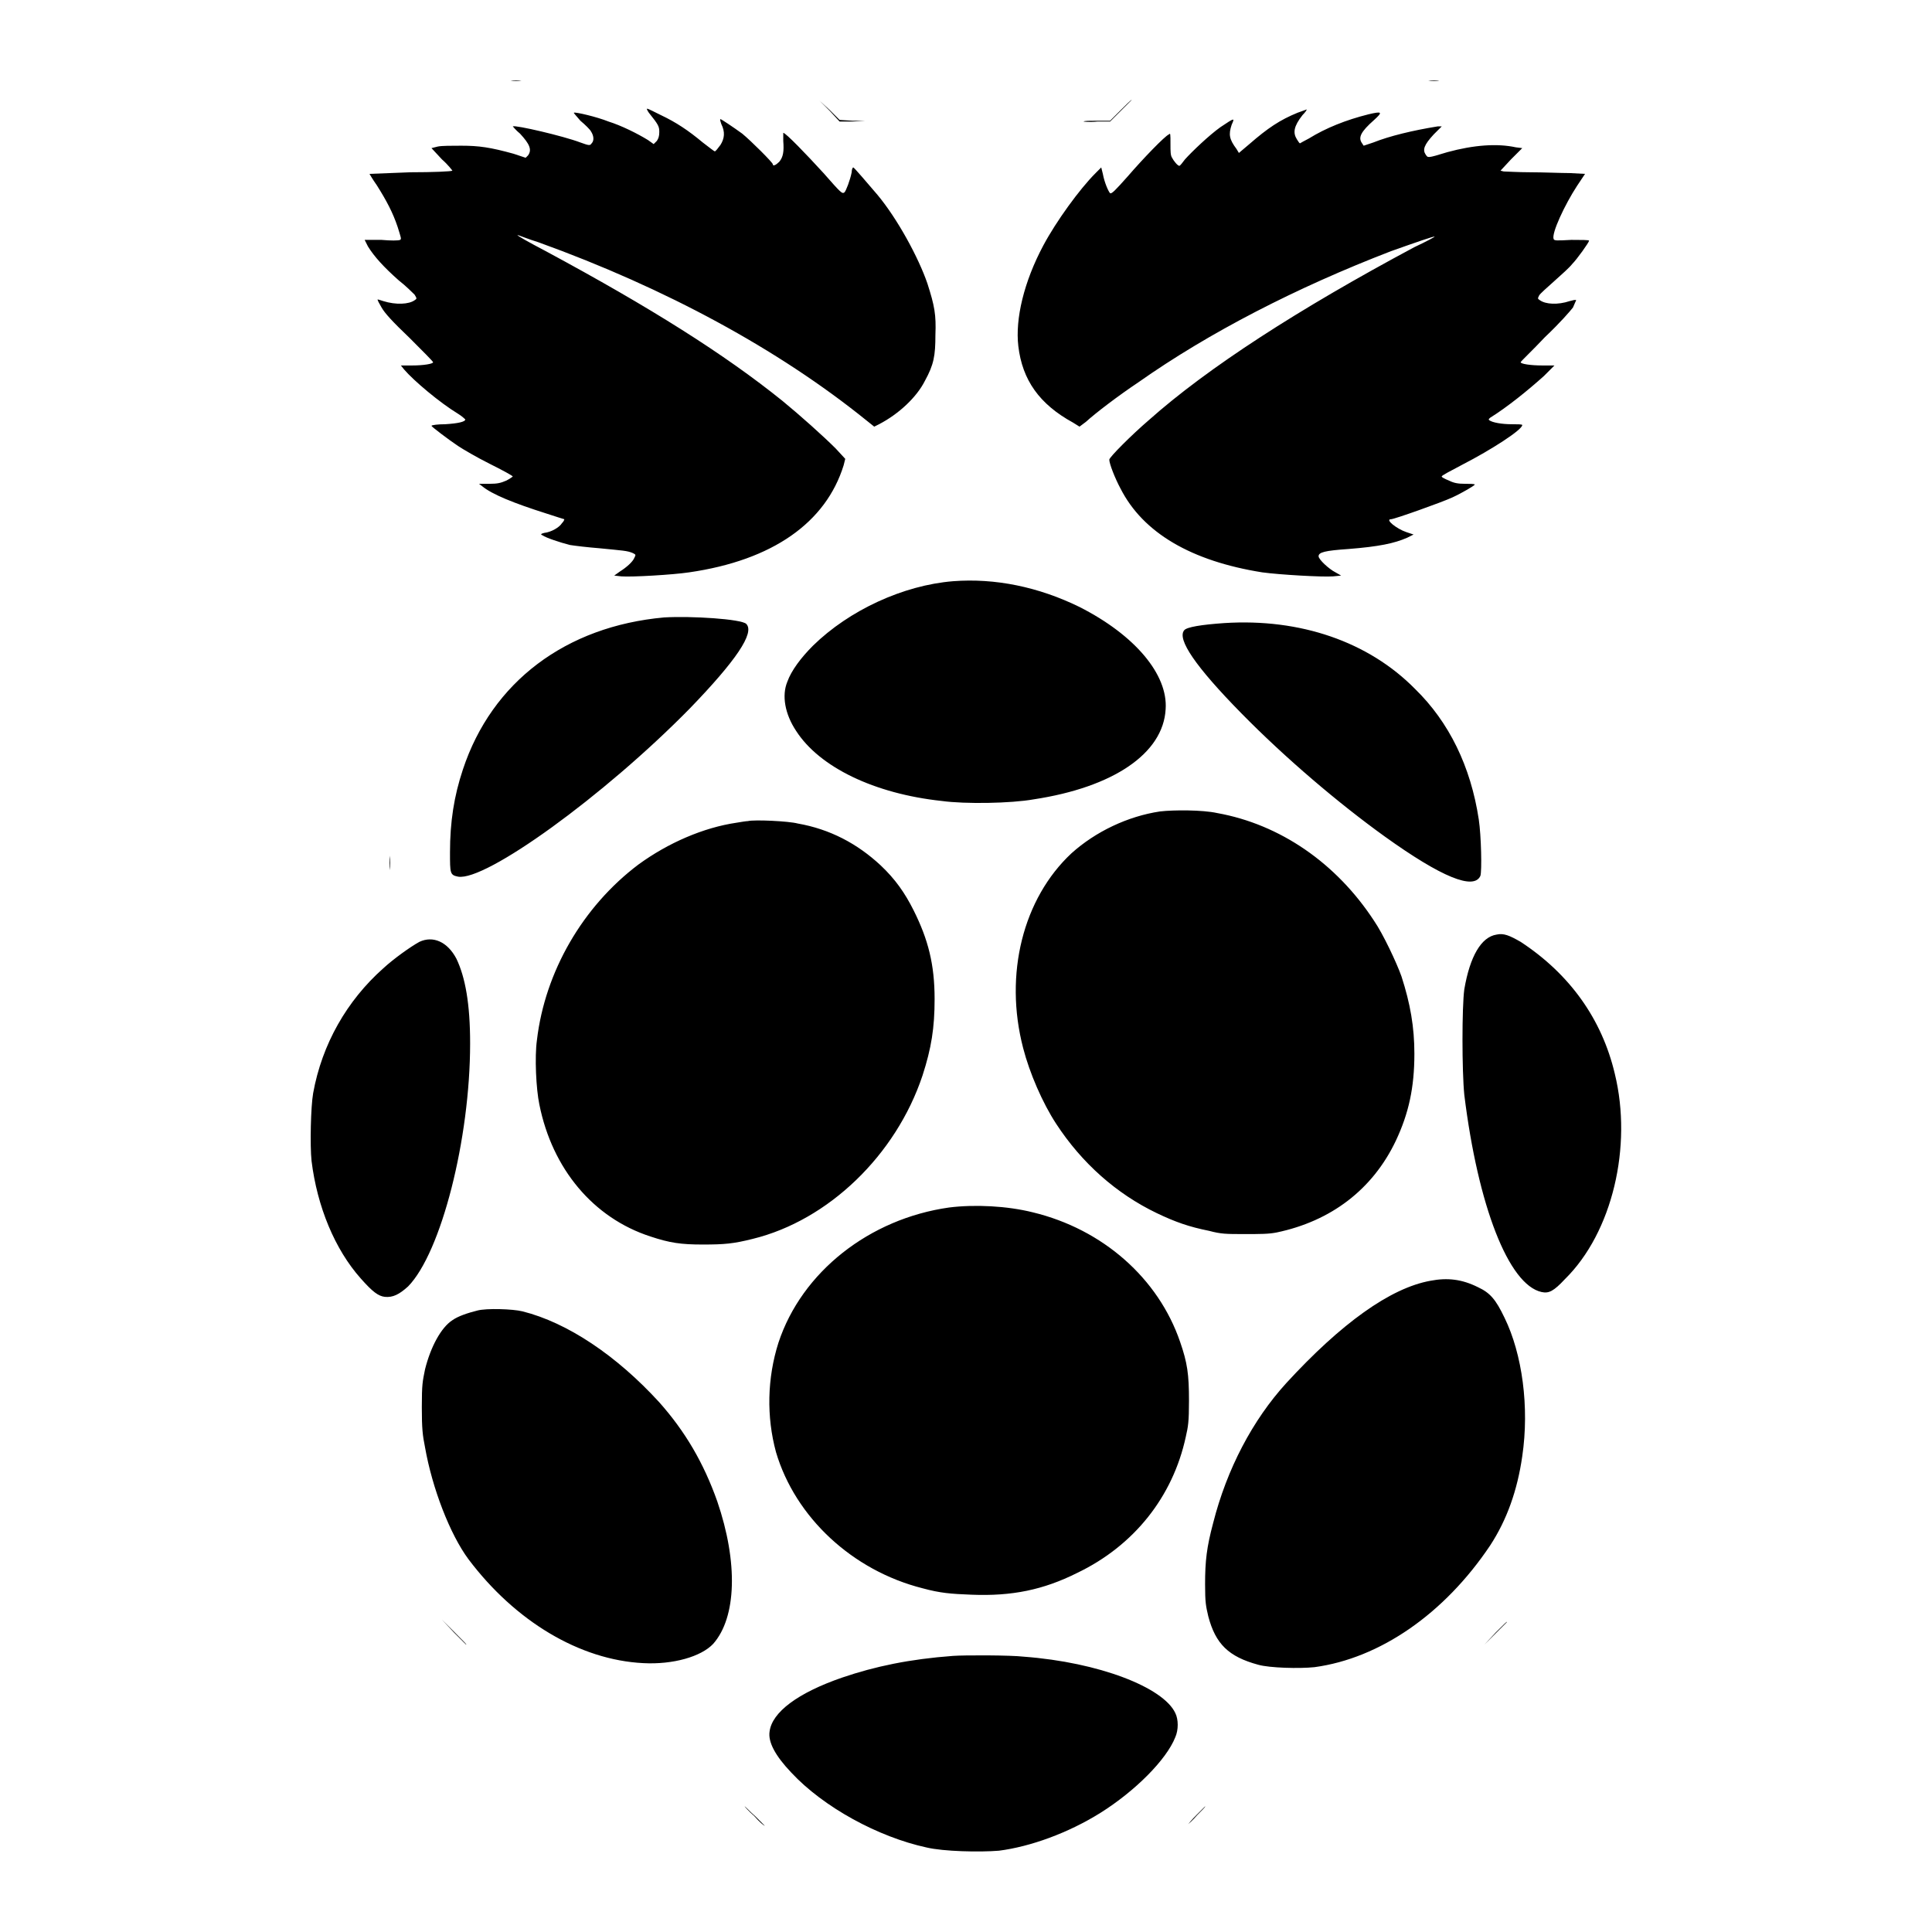
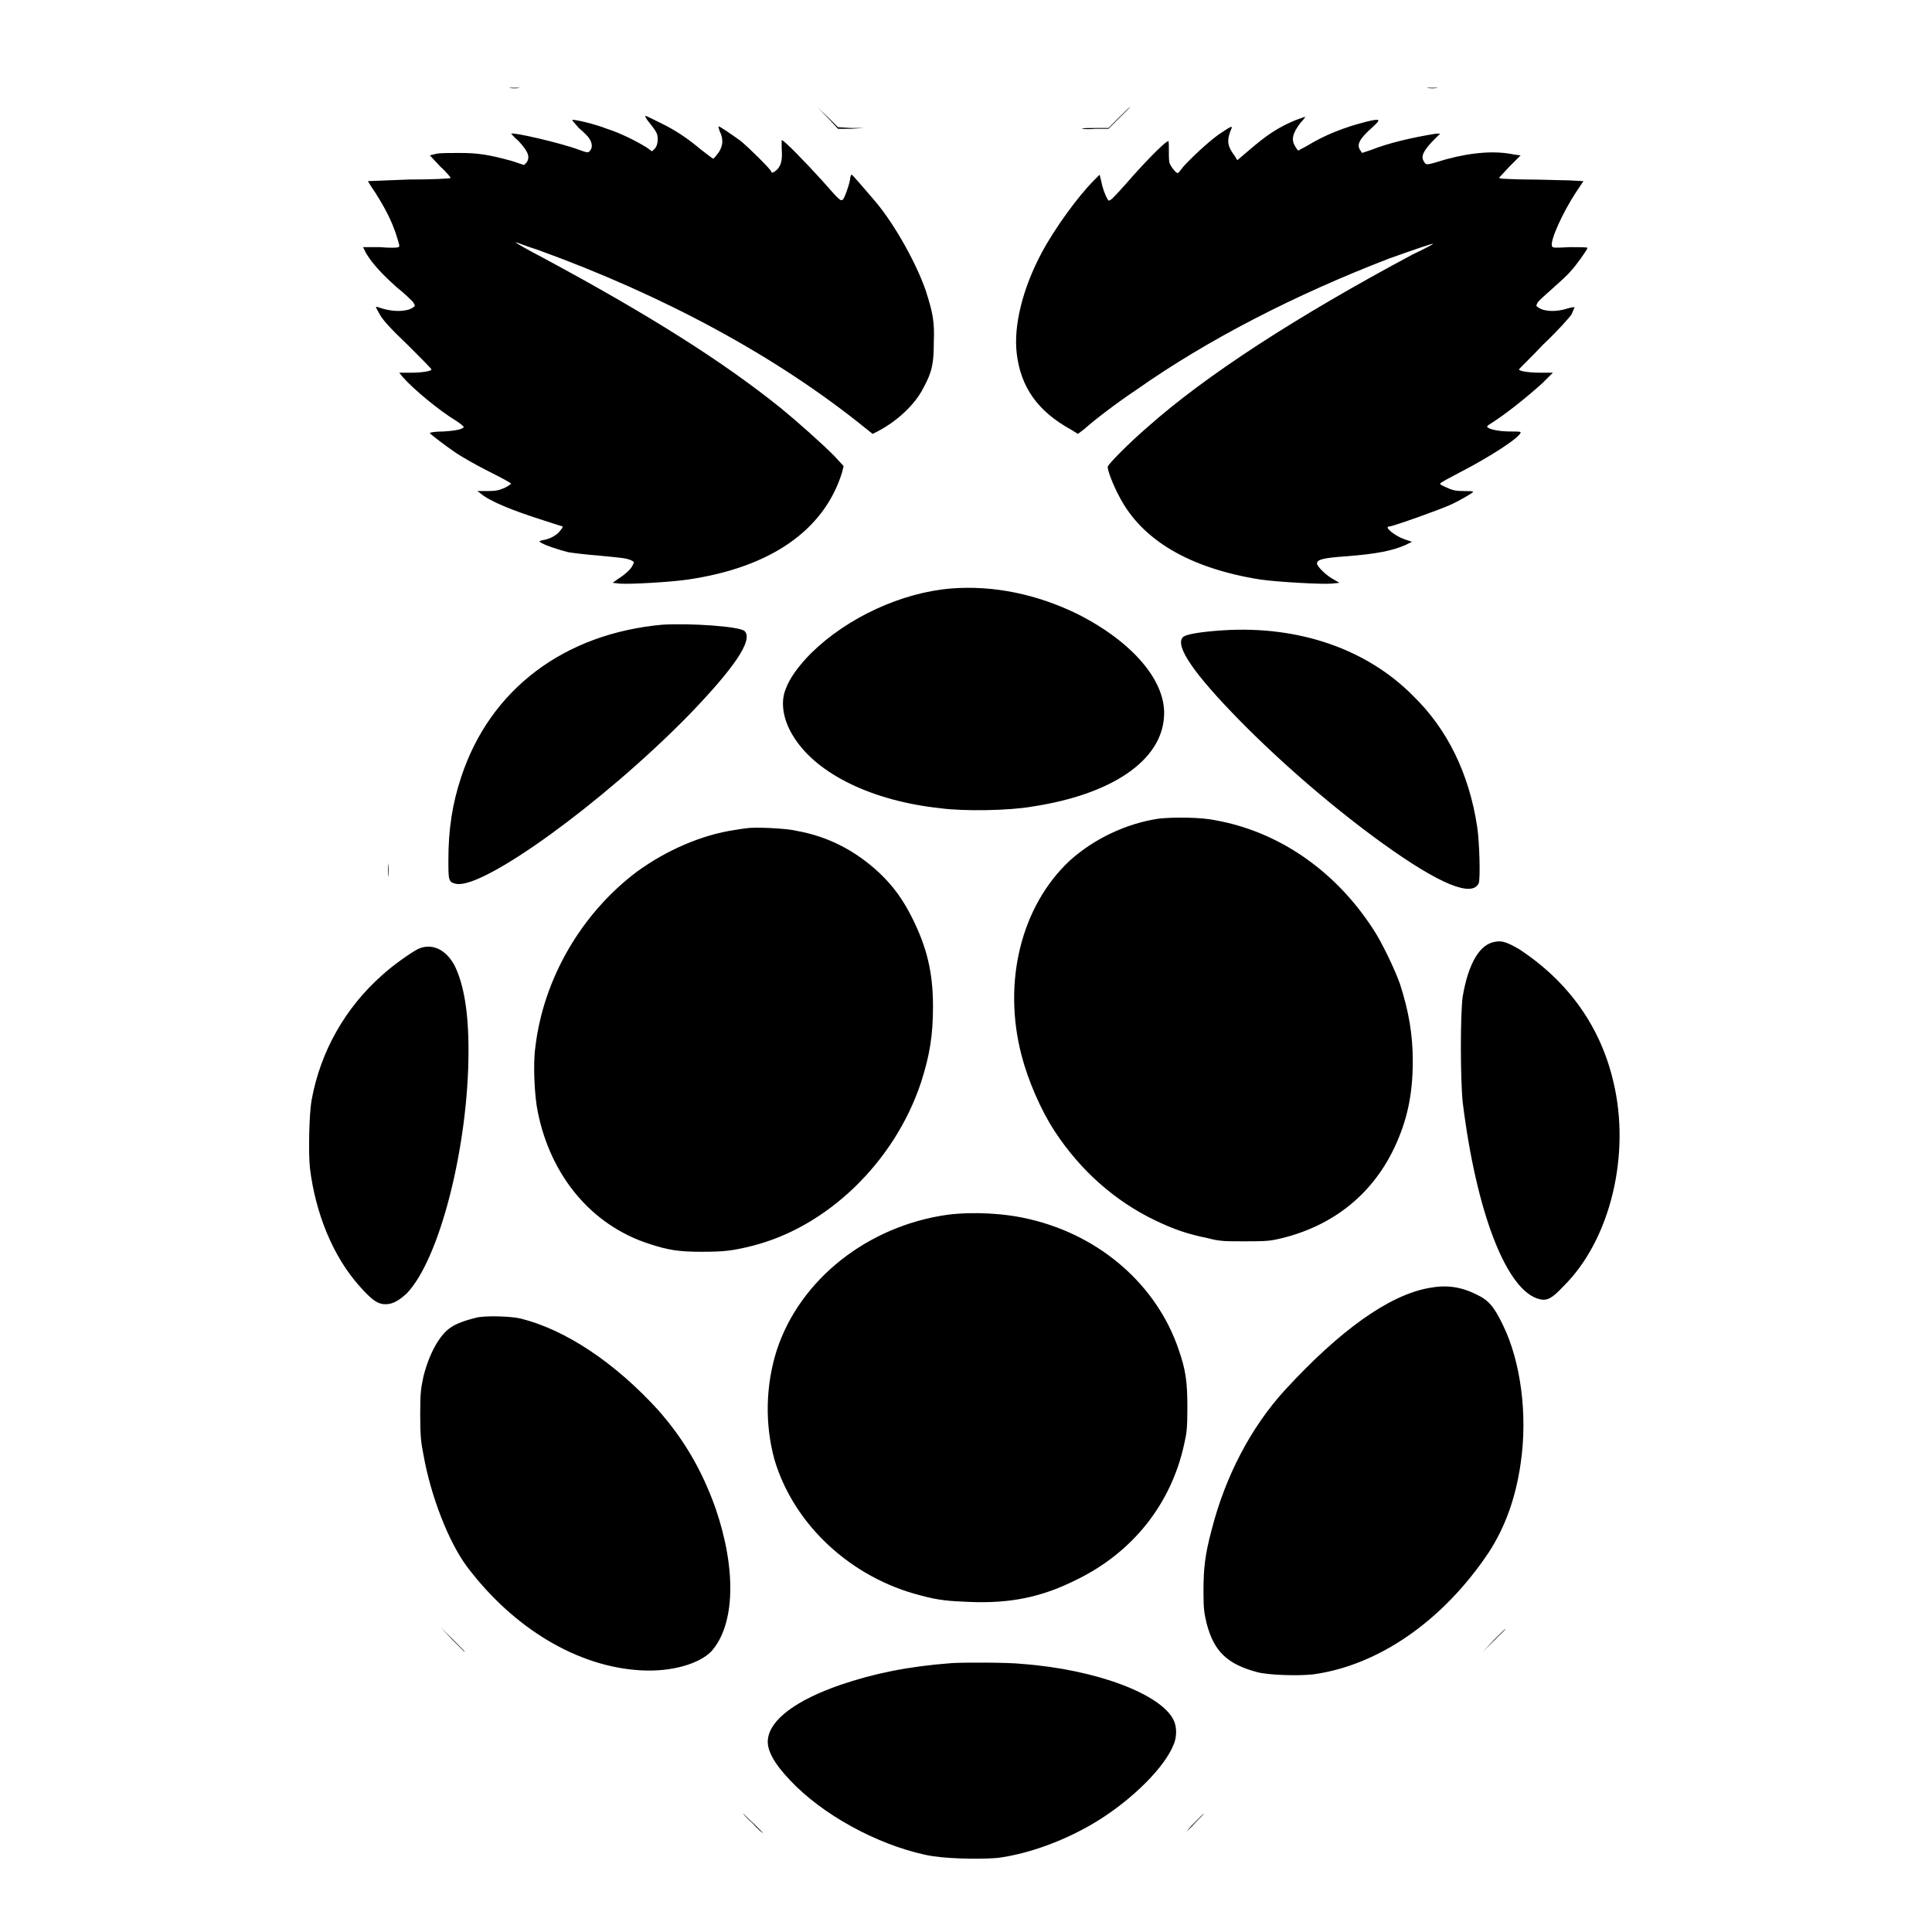
<svg xmlns="http://www.w3.org/2000/svg" width="24" height="24" viewBox="0 0 24 24">
-   <path fill="#000" d="M6.34 1C6.38 1.01 6.44 1.01 6.48 1 6.52 1 6.49 1 6.41 1 6.34 1 6.3 1 6.34 1ZM17.74 1C17.78 1.01 17.85 1.01 17.88 1 17.92 1 17.89 1 17.81 1 17.73 1 17.7 1 17.74 1ZM13.92 1.37L13.79 1.5 13.63 1.5C13.54 1.5 13.47 1.5 13.46 1.51 13.46 1.51 13.53 1.52 13.63 1.51L13.79 1.51 13.93 1.37C14 1.3 14.06 1.24 14.06 1.24 14.05 1.24 13.99 1.3 13.92 1.37ZM10.31 1.38L10.43 1.51 10.59 1.51 10.75 1.5 10.59 1.5 10.43 1.49 10.31 1.37 10.18 1.25 10.31 1.38ZM8.06 1.4C8.18 1.55 8.19 1.57 8.19 1.64 8.19 1.69 8.18 1.72 8.16 1.75L8.12 1.79 8.05 1.74C7.92 1.66 7.72 1.56 7.56 1.51 7.41 1.45 7.15 1.39 7.13 1.4 7.12 1.4 7.16 1.44 7.21 1.5 7.27 1.55 7.33 1.61 7.34 1.63 7.38 1.69 7.38 1.75 7.35 1.78 7.33 1.81 7.32 1.81 7.21 1.77 7 1.69 6.4 1.55 6.37 1.57 6.37 1.57 6.41 1.62 6.46 1.66 6.58 1.79 6.61 1.86 6.56 1.93L6.53 1.96 6.38 1.91C6.09 1.83 5.95 1.81 5.73 1.81 5.61 1.81 5.49 1.81 5.44 1.82L5.36 1.84 5.49 1.98C5.57 2.05 5.62 2.12 5.62 2.12 5.61 2.13 5.38 2.14 5.1 2.14 4.83 2.15 4.6 2.16 4.59 2.16 4.59 2.16 4.63 2.23 4.68 2.3 4.8 2.49 4.88 2.64 4.94 2.82 4.98 2.95 4.99 2.97 4.97 2.98 4.95 2.99 4.85 2.99 4.74 2.98L4.53 2.98 4.57 3.06C4.65 3.19 4.77 3.32 4.95 3.48 5.04 3.55 5.13 3.64 5.15 3.66 5.18 3.71 5.18 3.71 5.15 3.73 5.08 3.78 4.92 3.79 4.76 3.74 4.73 3.73 4.7 3.72 4.69 3.72 4.69 3.73 4.71 3.77 4.74 3.82 4.78 3.89 4.87 3.99 5.09 4.2 5.25 4.36 5.38 4.49 5.38 4.5 5.38 4.52 5.26 4.54 5.12 4.54L4.98 4.54 5.02 4.59C5.14 4.73 5.46 5 5.69 5.14 5.74 5.17 5.78 5.21 5.78 5.21 5.78 5.24 5.69 5.26 5.53 5.27 5.44 5.27 5.36 5.28 5.36 5.29 5.36 5.3 5.57 5.46 5.69 5.54 5.75 5.58 5.92 5.68 6.08 5.76 6.24 5.84 6.37 5.91 6.37 5.92 6.37 5.92 6.33 5.95 6.29 5.97 6.22 6 6.18 6.01 6.08 6.01L5.95 6.01 5.99 6.04C6.11 6.14 6.38 6.25 6.79 6.38 6.91 6.42 7.01 6.45 7.01 6.45 7.01 6.46 7 6.48 6.98 6.5 6.95 6.55 6.85 6.61 6.76 6.62 6.72 6.63 6.71 6.64 6.74 6.65 6.78 6.68 6.96 6.74 7.08 6.77 7.14 6.78 7.31 6.8 7.44 6.81 7.74 6.84 7.79 6.84 7.86 6.87 7.9 6.89 7.9 6.89 7.88 6.93 7.86 6.98 7.78 7.05 7.7 7.1L7.63 7.15 7.72 7.16C7.85 7.17 8.36 7.14 8.56 7.11 9.6 6.96 10.26 6.49 10.48 5.78L10.5 5.7 10.38 5.57C10.23 5.42 9.94 5.16 9.72 4.98 9 4.4 8.08 3.82 6.78 3.12 6.57 3.01 6.41 2.92 6.43 2.92 6.44 2.92 6.56 2.97 6.69 3.01 8.27 3.58 9.67 4.34 10.76 5.22L10.86 5.3 10.92 5.27C11.17 5.14 11.39 4.93 11.49 4.73 11.6 4.53 11.62 4.42 11.62 4.16 11.63 3.91 11.61 3.8 11.52 3.52 11.41 3.2 11.15 2.72 10.9 2.42 10.78 2.28 10.61 2.08 10.6 2.08 10.59 2.08 10.58 2.11 10.58 2.14 10.56 2.24 10.51 2.37 10.49 2.39 10.46 2.41 10.45 2.4 10.23 2.15 10.02 1.92 9.76 1.65 9.73 1.65 9.73 1.65 9.73 1.7 9.73 1.75 9.74 1.88 9.73 1.95 9.68 2.01 9.64 2.05 9.6 2.07 9.6 2.04 9.6 2.02 9.33 1.75 9.22 1.66 9.11 1.58 8.96 1.48 8.95 1.48 8.94 1.48 8.95 1.51 8.96 1.54 9.01 1.64 9 1.72 8.95 1.8 8.92 1.84 8.89 1.88 8.88 1.88 8.87 1.88 8.81 1.83 8.73 1.77 8.55 1.62 8.4 1.52 8.21 1.43 8.13 1.39 8.05 1.35 8.04 1.35 8.03 1.35 8.04 1.37 8.06 1.4ZM16.12 1.4C15.9 1.49 15.75 1.59 15.52 1.79L15.39 1.9 15.36 1.85C15.27 1.73 15.26 1.67 15.3 1.55 15.34 1.46 15.34 1.46 15.16 1.58 15.02 1.68 14.81 1.88 14.72 1.98 14.69 2.02 14.66 2.06 14.65 2.06 14.63 2.06 14.58 2 14.56 1.96 14.54 1.93 14.54 1.88 14.54 1.79 14.54 1.66 14.54 1.65 14.52 1.67 14.47 1.69 14.2 1.97 14.01 2.19 13.85 2.37 13.81 2.41 13.79 2.4 13.77 2.38 13.72 2.27 13.7 2.16L13.68 2.08 13.61 2.15C13.41 2.35 13.12 2.75 12.96 3.05 12.72 3.5 12.61 3.96 12.65 4.3 12.7 4.72 12.91 5.02 13.33 5.25L13.41 5.3 13.49 5.24C13.61 5.13 13.9 4.91 14.14 4.75 15.02 4.13 16.11 3.57 17.28 3.12 17.59 3.01 17.82 2.93 17.82 2.94 17.83 2.94 17.72 3 17.57 3.07 16.13 3.84 15 4.57 14.27 5.22 14.06 5.4 13.78 5.68 13.78 5.71 13.78 5.76 13.85 5.94 13.92 6.07 14.2 6.62 14.8 6.97 15.68 7.11 15.9 7.14 16.43 7.17 16.56 7.16L16.66 7.15 16.59 7.11C16.51 7.07 16.38 6.95 16.38 6.91 16.38 6.86 16.46 6.84 16.75 6.82 17.13 6.79 17.32 6.75 17.48 6.68L17.56 6.64 17.47 6.61C17.35 6.57 17.2 6.45 17.28 6.45 17.32 6.45 17.91 6.24 18.04 6.18 18.17 6.12 18.32 6.03 18.32 6.02 18.32 6.01 18.26 6.01 18.2 6.01 18.11 6.01 18.06 6 18 5.97 17.95 5.95 17.91 5.93 17.91 5.92 17.9 5.91 18.02 5.85 18.17 5.77 18.52 5.59 18.91 5.34 18.91 5.28 18.91 5.27 18.85 5.27 18.78 5.27 18.66 5.27 18.54 5.25 18.5 5.22 18.49 5.21 18.49 5.21 18.51 5.19 18.72 5.06 18.98 4.85 19.18 4.67L19.31 4.54 19.16 4.54C19.01 4.54 18.89 4.52 18.89 4.5 18.89 4.49 19.03 4.36 19.19 4.19 19.39 4 19.5 3.87 19.54 3.82 19.56 3.77 19.58 3.73 19.58 3.73 19.57 3.72 19.54 3.73 19.5 3.74 19.35 3.79 19.2 3.78 19.13 3.73 19.1 3.71 19.1 3.71 19.12 3.67 19.13 3.65 19.22 3.57 19.31 3.49 19.4 3.41 19.5 3.32 19.53 3.28 19.59 3.22 19.74 3.01 19.74 2.99 19.74 2.98 19.64 2.98 19.52 2.98 19.33 2.99 19.31 2.99 19.3 2.97 19.27 2.9 19.44 2.54 19.59 2.31L19.69 2.16 19.5 2.15C19.39 2.15 19.17 2.14 19.01 2.14 18.86 2.14 18.71 2.13 18.68 2.13L18.64 2.12 18.77 1.98 18.91 1.84 18.83 1.83C18.6 1.78 18.31 1.8 17.98 1.89 17.72 1.97 17.74 1.96 17.71 1.92 17.67 1.86 17.69 1.8 17.81 1.67L17.91 1.57 17.86 1.57C17.55 1.62 17.26 1.69 17.06 1.77L16.94 1.81 16.92 1.78C16.87 1.71 16.9 1.64 17.07 1.49 17.18 1.39 17.17 1.38 17 1.42 16.72 1.49 16.47 1.59 16.26 1.72 16.2 1.75 16.15 1.78 16.15 1.78 16.14 1.78 16.13 1.76 16.11 1.73 16.06 1.65 16.07 1.57 16.18 1.43 16.21 1.4 16.24 1.36 16.23 1.36 16.23 1.36 16.18 1.38 16.12 1.4ZM11.84 7.22C11.22 7.27 10.55 7.58 10.1 8.02 9.95 8.17 9.83 8.33 9.78 8.47 9.71 8.64 9.75 8.87 9.89 9.08 10.18 9.53 10.86 9.86 11.7 9.95 11.99 9.99 12.56 9.98 12.84 9.93 13.83 9.78 14.45 9.36 14.48 8.81 14.51 8.38 14.1 7.89 13.41 7.54 12.9 7.29 12.36 7.18 11.84 7.22ZM8.25 7.67C7.03 7.78 6.11 8.47 5.75 9.56 5.64 9.89 5.59 10.21 5.59 10.59 5.59 10.85 5.59 10.87 5.69 10.89 6.03 10.95 7.5 9.89 8.57 8.8 9.14 8.21 9.38 7.86 9.27 7.75 9.21 7.69 8.59 7.65 8.25 7.67ZM15.21 7.74C14.92 7.76 14.74 7.79 14.71 7.83 14.62 7.94 14.85 8.28 15.42 8.86 15.97 9.42 16.63 9.98 17.2 10.39 17.91 10.9 18.31 11.06 18.39 10.88 18.41 10.82 18.4 10.38 18.37 10.18 18.27 9.52 18 8.97 17.58 8.56 17 7.97 16.15 7.68 15.21 7.74ZM14.41 10.08C14.01 10.14 13.61 10.33 13.31 10.6 12.71 11.16 12.47 12.1 12.71 13.02 12.79 13.33 12.95 13.7 13.12 13.96 13.44 14.45 13.87 14.83 14.37 15.07 14.6 15.18 14.77 15.24 15.02 15.29 15.17 15.33 15.23 15.33 15.46 15.33 15.66 15.33 15.76 15.33 15.86 15.31 16.53 15.17 17.05 14.78 17.34 14.17 17.5 13.83 17.57 13.51 17.57 13.09 17.57 12.76 17.52 12.47 17.41 12.13 17.35 11.96 17.18 11.6 17.07 11.44 16.6 10.72 15.9 10.24 15.12 10.1 14.94 10.06 14.58 10.06 14.41 10.08ZM9.29 10.2C9.27 10.2 9.21 10.21 9.15 10.22 8.74 10.28 8.3 10.47 7.93 10.74 7.24 11.26 6.77 12.07 6.67 12.92 6.64 13.13 6.66 13.53 6.7 13.72 6.86 14.52 7.37 15.13 8.08 15.36 8.32 15.44 8.46 15.46 8.73 15.46 9 15.46 9.11 15.45 9.35 15.39 10.29 15.16 11.13 14.35 11.46 13.36 11.57 13.02 11.61 12.77 11.61 12.41 11.61 11.98 11.53 11.67 11.35 11.31 11.24 11.09 11.12 10.92 10.94 10.75 10.65 10.48 10.31 10.3 9.91 10.23 9.8 10.2 9.37 10.18 9.29 10.2ZM4.84 10.72C4.84 10.82 4.84 10.86 4.84 10.81 4.85 10.76 4.85 10.68 4.84 10.63 4.84 10.58 4.84 10.62 4.84 10.72ZM19.39 10.75C19.39 10.83 19.39 10.87 19.39 10.82 19.39 10.78 19.39 10.71 19.39 10.67 19.39 10.63 19.39 10.67 19.39 10.75ZM18.59 11.61C18.4 11.64 18.26 11.88 18.19 12.29 18.16 12.51 18.16 13.3 18.19 13.6 18.36 14.98 18.74 15.96 19.15 16.05 19.24 16.07 19.3 16.04 19.44 15.89 20.03 15.31 20.28 14.24 20.06 13.34 19.9 12.66 19.5 12.1 18.89 11.7 18.75 11.62 18.68 11.59 18.59 11.61ZM5.21 11.7C5.1 11.76 4.89 11.91 4.76 12.03 4.31 12.43 4 12.97 3.89 13.58 3.86 13.75 3.85 14.23 3.87 14.42 3.94 14.99 4.16 15.52 4.48 15.88 4.63 16.05 4.7 16.1 4.78 16.11 4.88 16.12 4.96 16.08 5.07 15.98 5.48 15.56 5.84 14.15 5.84 12.96 5.84 12.47 5.78 12.14 5.67 11.91 5.56 11.7 5.38 11.62 5.21 11.7ZM11.79 15C10.8 15.14 9.96 15.8 9.67 16.68 9.53 17.12 9.52 17.6 9.64 18.04 9.88 18.85 10.59 19.51 11.46 19.73 11.68 19.79 11.81 19.8 12.07 19.81 12.57 19.83 12.96 19.75 13.38 19.54 14.09 19.2 14.57 18.59 14.73 17.85 14.76 17.72 14.77 17.66 14.77 17.4 14.77 17.07 14.75 16.93 14.66 16.67 14.39 15.88 13.7 15.27 12.83 15.06 12.51 14.98 12.11 14.96 11.79 15ZM17.77 15.91C17.27 16 16.66 16.44 15.98 17.18 15.56 17.64 15.24 18.25 15.07 18.92 14.99 19.22 14.97 19.39 14.97 19.68 14.97 19.91 14.98 19.95 15.01 20.08 15.1 20.42 15.26 20.58 15.63 20.68 15.77 20.72 16.14 20.73 16.33 20.71 17.14 20.6 17.94 20.05 18.51 19.2 18.72 18.88 18.85 18.51 18.91 18.09 19 17.48 18.91 16.82 18.69 16.37 18.58 16.14 18.51 16.06 18.36 15.99 18.16 15.89 17.98 15.87 17.77 15.91ZM5.93 16.28C5.81 16.31 5.69 16.35 5.62 16.4 5.48 16.49 5.35 16.73 5.28 17.01 5.25 17.16 5.24 17.19 5.24 17.48 5.24 17.75 5.25 17.83 5.28 17.98 5.37 18.49 5.59 19.06 5.82 19.37 6.4 20.14 7.2 20.62 7.99 20.66 8.36 20.68 8.71 20.58 8.86 20.42 9.15 20.09 9.17 19.41 8.91 18.65 8.74 18.17 8.51 17.78 8.19 17.42 7.66 16.84 7.05 16.43 6.49 16.29 6.37 16.26 6.04 16.25 5.93 16.28ZM5.64 20.28C5.72 20.36 5.79 20.43 5.79 20.43 5.8 20.43 5.78 20.41 5.64 20.27L5.49 20.12 5.64 20.28ZM18.58 20.28L18.44 20.43 18.58 20.29C18.66 20.21 18.72 20.15 18.72 20.15 18.72 20.14 18.7 20.16 18.58 20.28ZM11.84 20.57C11.3 20.61 10.87 20.7 10.46 20.84 9.91 21.03 9.59 21.27 9.56 21.51 9.54 21.64 9.63 21.81 9.83 22.02 10.23 22.45 10.91 22.82 11.51 22.95 11.72 23 12.17 23.01 12.41 22.99 12.8 22.94 13.27 22.77 13.67 22.52 14.1 22.25 14.49 21.86 14.6 21.58 14.64 21.49 14.64 21.36 14.6 21.28 14.45 20.96 13.65 20.65 12.72 20.58 12.55 20.56 11.98 20.56 11.84 20.57ZM9.37 22.56C9.43 22.63 9.49 22.68 9.5 22.68 9.5 22.68 9.45 22.63 9.38 22.56 9.31 22.5 9.26 22.44 9.25 22.44 9.25 22.44 9.3 22.5 9.37 22.56ZM14.86 22.55C14.8 22.61 14.76 22.66 14.76 22.66 14.76 22.66 14.82 22.61 14.87 22.55 14.93 22.49 14.98 22.44 14.97 22.44 14.97 22.44 14.92 22.49 14.86 22.55Z" />
+   <path fill="#000" d="M6.32 1.09C6.36 1.1 6.42 1.1 6.46 1.09 6.5 1.09 6.47 1.09 6.39 1.09 6.32 1.09 6.28 1.09 6.32 1.09ZM17.72 1.09C17.76 1.1 17.83 1.1 17.86 1.09 17.9 1.09 17.87 1.09 17.79 1.09 17.71 1.09 17.68 1.09 17.72 1.09ZM13.9 1.46L13.77 1.59 13.61 1.59C13.52 1.59 13.45 1.59 13.44 1.6 13.44 1.6 13.51 1.61 13.61 1.6L13.77 1.6 13.91 1.46C13.98 1.39 14.04 1.33 14.04 1.33 14.03 1.33 13.97 1.39 13.9 1.46ZM10.29 1.47L10.41 1.6 10.57 1.6 10.73 1.59 10.57 1.59 10.41 1.58 10.29 1.46 10.16 1.34 10.29 1.47ZM8.04 1.49C8.16 1.64 8.17 1.66 8.17 1.73 8.17 1.78 8.16 1.81 8.14 1.84L8.1 1.88 8.03 1.83C7.9 1.75 7.7 1.65 7.54 1.6 7.39 1.54 7.13 1.48 7.11 1.49 7.1 1.49 7.14 1.53 7.19 1.59 7.25 1.64 7.31 1.7 7.32 1.72 7.36 1.78 7.36 1.84 7.33 1.87 7.31 1.9 7.3 1.9 7.19 1.86 6.98 1.78 6.38 1.64 6.35 1.66 6.35 1.66 6.39 1.71 6.44 1.75 6.56 1.88 6.59 1.95 6.54 2.02L6.51 2.05 6.36 2C6.07 1.92 5.93 1.9 5.71 1.9 5.59 1.9 5.47 1.9 5.42 1.91L5.34 1.93 5.47 2.07C5.55 2.14 5.6 2.21 5.6 2.21 5.59 2.22 5.36 2.23 5.08 2.23 4.81 2.24 4.58 2.25 4.57 2.25 4.57 2.25 4.61 2.32 4.66 2.39 4.78 2.58 4.86 2.73 4.92 2.91 4.96 3.04 4.97 3.06 4.95 3.07 4.93 3.08 4.83 3.08 4.72 3.07L4.51 3.07 4.55 3.15C4.63 3.28 4.75 3.41 4.93 3.57 5.02 3.64 5.11 3.73 5.13 3.75 5.16 3.8 5.16 3.8 5.13 3.82 5.06 3.87 4.9 3.88 4.74 3.83 4.71 3.82 4.68 3.81 4.67 3.81 4.67 3.82 4.69 3.86 4.72 3.91 4.76 3.98 4.85 4.08 5.07 4.29 5.23 4.45 5.36 4.58 5.36 4.59 5.36 4.61 5.24 4.63 5.1 4.63L4.96 4.63 5 4.68C5.12 4.82 5.44 5.09 5.67 5.23 5.72 5.26 5.76 5.3 5.76 5.3 5.76 5.33 5.67 5.35 5.51 5.36 5.42 5.36 5.34 5.37 5.34 5.38 5.34 5.39 5.55 5.55 5.67 5.63 5.73 5.67 5.9 5.77 6.06 5.85 6.22 5.93 6.35 6 6.35 6.01 6.35 6.01 6.31 6.04 6.27 6.06 6.2 6.09 6.16 6.1 6.06 6.1L5.93 6.1 5.97 6.13C6.09 6.23 6.36 6.34 6.77 6.47 6.89 6.51 6.99 6.54 6.99 6.54 6.99 6.55 6.98 6.57 6.96 6.59 6.93 6.64 6.83 6.7 6.74 6.71 6.7 6.72 6.69 6.73 6.72 6.74 6.76 6.77 6.94 6.83 7.06 6.86 7.12 6.87 7.29 6.89 7.42 6.9 7.72 6.93 7.77 6.93 7.84 6.96 7.88 6.98 7.88 6.98 7.86 7.02 7.84 7.07 7.76 7.14 7.68 7.19L7.61 7.24 7.7 7.25C7.83 7.26 8.34 7.23 8.54 7.2 9.58 7.05 10.24 6.58 10.46 5.87L10.48 5.79 10.36 5.66C10.21 5.51 9.92 5.25 9.7 5.07 8.98 4.49 8.06 3.91 6.76 3.21 6.55 3.1 6.39 3.01 6.41 3.01 6.42 3.01 6.54 3.06 6.67 3.1 8.25 3.67 9.65 4.43 10.74 5.31L10.84 5.39 10.9 5.36C11.15 5.23 11.37 5.02 11.47 4.82 11.58 4.62 11.6 4.51 11.6 4.25 11.61 4 11.59 3.89 11.5 3.61 11.39 3.29 11.13 2.81 10.88 2.51 10.76 2.37 10.59 2.17 10.58 2.17 10.57 2.17 10.56 2.2 10.56 2.23 10.54 2.33 10.49 2.46 10.47 2.48 10.44 2.5 10.43 2.49 10.21 2.24 10 2.01 9.74 1.74 9.71 1.74 9.71 1.74 9.71 1.79 9.71 1.84 9.72 1.97 9.71 2.04 9.66 2.1 9.62 2.14 9.58 2.16 9.58 2.13 9.58 2.11 9.31 1.84 9.2 1.75 9.09 1.67 8.94 1.57 8.93 1.57 8.92 1.57 8.93 1.6 8.94 1.63 8.99 1.73 8.98 1.81 8.93 1.89 8.9 1.93 8.87 1.97 8.86 1.97 8.85 1.97 8.79 1.92 8.71 1.86 8.53 1.71 8.38 1.61 8.19 1.52 8.11 1.48 8.03 1.44 8.02 1.44 8.01 1.44 8.02 1.46 8.04 1.49ZM16.1 1.49C15.88 1.58 15.73 1.68 15.5 1.88L15.37 1.99 15.34 1.94C15.25 1.82 15.24 1.76 15.28 1.64 15.32 1.55 15.32 1.55 15.14 1.67 15 1.77 14.79 1.97 14.7 2.07 14.67 2.11 14.64 2.15 14.63 2.15 14.61 2.15 14.56 2.09 14.54 2.05 14.52 2.02 14.52 1.97 14.52 1.88 14.52 1.75 14.52 1.74 14.5 1.76 14.45 1.78 14.18 2.06 13.99 2.28 13.83 2.46 13.79 2.5 13.77 2.49 13.75 2.47 13.7 2.36 13.68 2.25L13.66 2.17 13.59 2.24C13.39 2.44 13.1 2.84 12.94 3.14 12.7 3.59 12.59 4.05 12.63 4.39 12.68 4.81 12.89 5.11 13.31 5.34L13.39 5.39 13.47 5.33C13.59 5.22 13.88 5 14.12 4.84 15 4.22 16.09 3.66 17.26 3.21 17.57 3.1 17.8 3.02 17.8 3.03 17.81 3.03 17.7 3.09 17.55 3.16 16.11 3.93 14.98 4.66 14.25 5.31 14.04 5.49 13.76 5.77 13.76 5.8 13.76 5.85 13.83 6.03 13.9 6.16 14.18 6.71 14.78 7.06 15.66 7.2 15.88 7.23 16.41 7.26 16.54 7.25L16.64 7.24 16.57 7.2C16.49 7.16 16.36 7.04 16.36 7 16.36 6.95 16.44 6.93 16.73 6.91 17.11 6.88 17.3 6.84 17.46 6.77L17.54 6.73 17.45 6.7C17.33 6.66 17.18 6.54 17.26 6.54 17.3 6.54 17.89 6.33 18.02 6.27 18.15 6.21 18.3 6.12 18.3 6.11 18.3 6.1 18.24 6.1 18.18 6.1 18.09 6.1 18.04 6.09 17.98 6.06 17.93 6.04 17.89 6.02 17.89 6.01 17.88 6 18 5.94 18.15 5.86 18.5 5.68 18.89 5.43 18.89 5.37 18.89 5.36 18.83 5.36 18.76 5.36 18.64 5.36 18.52 5.34 18.48 5.31 18.47 5.3 18.47 5.3 18.49 5.28 18.7 5.15 18.96 4.94 19.16 4.76L19.29 4.63 19.14 4.63C18.99 4.63 18.87 4.61 18.87 4.59 18.87 4.58 19.01 4.45 19.17 4.28 19.37 4.09 19.48 3.96 19.52 3.91 19.54 3.86 19.56 3.82 19.56 3.82 19.55 3.81 19.52 3.82 19.48 3.83 19.33 3.88 19.18 3.87 19.11 3.82 19.08 3.8 19.08 3.8 19.1 3.76 19.11 3.74 19.2 3.66 19.29 3.58 19.38 3.5 19.48 3.41 19.51 3.37 19.57 3.31 19.72 3.1 19.72 3.08 19.72 3.07 19.62 3.07 19.5 3.07 19.31 3.08 19.29 3.08 19.28 3.06 19.25 2.99 19.42 2.63 19.57 2.4L19.67 2.25 19.48 2.24C19.37 2.24 19.15 2.23 18.99 2.23 18.84 2.23 18.69 2.22 18.66 2.22L18.62 2.21 18.75 2.07 18.89 1.93 18.81 1.92C18.58 1.87 18.29 1.89 17.96 1.98 17.7 2.06 17.72 2.05 17.69 2.01 17.65 1.95 17.67 1.89 17.79 1.76L17.89 1.66 17.84 1.66C17.53 1.71 17.24 1.78 17.04 1.86L16.92 1.9 16.9 1.87C16.85 1.8 16.88 1.73 17.05 1.58 17.16 1.48 17.15 1.47 16.98 1.51 16.7 1.58 16.45 1.68 16.24 1.81 16.18 1.84 16.13 1.87 16.13 1.87 16.12 1.87 16.11 1.85 16.09 1.82 16.04 1.74 16.05 1.66 16.16 1.52 16.19 1.49 16.22 1.45 16.21 1.45 16.21 1.45 16.16 1.47 16.1 1.49ZM11.82 7.31C11.2 7.36 10.53 7.67 10.08 8.11 9.93 8.26 9.81 8.42 9.76 8.56 9.69 8.73 9.73 8.96 9.87 9.17 10.16 9.62 10.84 9.95 11.68 10.04 11.97 10.08 12.54 10.07 12.82 10.02 13.81 9.87 14.43 9.45 14.46 8.9 14.49 8.47 14.08 7.98 13.39 7.63 12.88 7.38 12.34 7.27 11.82 7.31ZM8.23 7.76C7.01 7.87 6.09 8.56 5.73 9.65 5.62 9.98 5.57 10.3 5.57 10.68 5.57 10.94 5.57 10.96 5.67 10.98 6.01 11.04 7.48 9.98 8.55 8.89 9.12 8.3 9.36 7.95 9.25 7.84 9.19 7.78 8.57 7.74 8.23 7.76ZM15.19 7.83C14.9 7.85 14.72 7.88 14.69 7.92 14.6 8.03 14.83 8.37 15.4 8.95 15.95 9.51 16.61 10.07 17.18 10.48 17.89 10.99 18.29 11.15 18.37 10.97 18.39 10.91 18.38 10.47 18.35 10.27 18.25 9.61 17.98 9.06 17.56 8.65 16.98 8.06 16.13 7.77 15.19 7.83ZM14.39 10.17C13.99 10.23 13.59 10.42 13.29 10.69 12.69 11.25 12.45 12.19 12.69 13.11 12.77 13.42 12.93 13.79 13.1 14.05 13.42 14.54 13.85 14.92 14.35 15.16 14.58 15.27 14.75 15.33 15 15.38 15.15 15.42 15.21 15.42 15.44 15.42 15.64 15.42 15.74 15.42 15.84 15.4 16.51 15.26 17.03 14.87 17.32 14.26 17.48 13.92 17.55 13.6 17.55 13.18 17.55 12.85 17.5 12.56 17.39 12.22 17.33 12.05 17.16 11.69 17.05 11.53 16.58 10.81 15.88 10.33 15.1 10.19 14.92 10.15 14.56 10.15 14.39 10.17ZM9.27 10.29C9.25 10.29 9.19 10.3 9.13 10.31 8.72 10.37 8.28 10.56 7.91 10.83 7.22 11.35 6.75 12.16 6.65 13.01 6.62 13.22 6.64 13.62 6.68 13.81 6.84 14.61 7.35 15.22 8.06 15.45 8.3 15.53 8.44 15.55 8.71 15.55 8.98 15.55 9.09 15.54 9.33 15.48 10.27 15.25 11.11 14.44 11.44 13.45 11.55 13.11 11.59 12.86 11.59 12.5 11.59 12.07 11.51 11.76 11.33 11.4 11.22 11.18 11.1 11.01 10.92 10.84 10.63 10.57 10.29 10.39 9.89 10.32 9.78 10.29 9.35 10.27 9.27 10.29ZM4.82 10.81C4.82 10.91 4.82 10.95 4.82 10.9 4.83 10.85 4.83 10.77 4.82 10.72 4.82 10.67 4.82 10.71 4.82 10.81ZM19.37 10.84C19.37 10.92 19.37 10.96 19.37 10.91 19.37 10.87 19.37 10.8 19.37 10.76 19.37 10.72 19.37 10.76 19.37 10.84ZM18.57 11.7C18.38 11.73 18.24 11.97 18.17 12.38 18.14 12.6 18.14 13.39 18.17 13.69 18.34 15.07 18.72 16.05 19.13 16.14 19.22 16.16 19.28 16.13 19.42 15.98 20.01 15.4 20.26 14.33 20.04 13.43 19.88 12.75 19.48 12.19 18.87 11.79 18.73 11.71 18.66 11.68 18.57 11.7ZM5.19 11.79C5.08 11.85 4.87 12 4.74 12.12 4.29 12.52 3.98 13.06 3.87 13.67 3.84 13.84 3.83 14.32 3.85 14.51 3.92 15.08 4.14 15.61 4.46 15.97 4.61 16.14 4.68 16.19 4.76 16.2 4.86 16.21 4.94 16.17 5.05 16.07 5.46 15.65 5.82 14.24 5.82 13.05 5.82 12.56 5.76 12.23 5.65 12 5.54 11.79 5.36 11.71 5.19 11.79ZM11.77 15.09C10.78 15.23 9.94 15.89 9.65 16.77 9.51 17.21 9.5 17.69 9.62 18.13 9.86 18.94 10.57 19.6 11.44 19.82 11.66 19.88 11.79 19.89 12.05 19.9 12.55 19.92 12.94 19.84 13.36 19.63 14.07 19.29 14.55 18.68 14.71 17.94 14.74 17.81 14.75 17.75 14.75 17.49 14.75 17.16 14.73 17.02 14.64 16.76 14.37 15.97 13.68 15.36 12.81 15.15 12.49 15.07 12.09 15.05 11.77 15.09ZM17.75 16C17.25 16.09 16.64 16.53 15.96 17.27 15.54 17.73 15.22 18.34 15.05 19.01 14.97 19.31 14.95 19.48 14.95 19.77 14.95 20 14.96 20.04 14.99 20.17 15.08 20.51 15.24 20.67 15.61 20.77 15.75 20.81 16.12 20.82 16.31 20.8 17.12 20.69 17.92 20.14 18.49 19.29 18.7 18.97 18.83 18.6 18.89 18.18 18.98 17.57 18.89 16.91 18.67 16.46 18.56 16.23 18.49 16.15 18.34 16.08 18.14 15.98 17.96 15.96 17.75 16ZM5.91 16.37C5.79 16.4 5.67 16.44 5.6 16.49 5.46 16.58 5.33 16.82 5.26 17.1 5.23 17.25 5.22 17.28 5.22 17.57 5.22 17.84 5.23 17.92 5.26 18.07 5.35 18.58 5.57 19.15 5.8 19.46 6.38 20.23 7.18 20.71 7.97 20.75 8.34 20.77 8.69 20.67 8.84 20.51 9.13 20.18 9.15 19.5 8.89 18.74 8.72 18.26 8.49 17.87 8.17 17.51 7.64 16.93 7.03 16.52 6.47 16.38 6.35 16.35 6.02 16.34 5.91 16.37ZM5.62 20.37C5.7 20.45 5.77 20.52 5.77 20.52 5.78 20.52 5.76 20.5 5.62 20.36L5.47 20.21 5.62 20.37ZM18.56 20.37L18.42 20.52 18.56 20.38C18.64 20.3 18.7 20.24 18.7 20.24 18.7 20.23 18.68 20.25 18.56 20.37ZM11.82 20.66C11.28 20.7 10.85 20.79 10.44 20.93 9.89 21.12 9.57 21.36 9.54 21.6 9.52 21.73 9.61 21.9 9.81 22.11 10.21 22.54 10.89 22.91 11.49 23.04 11.7 23.09 12.15 23.1 12.39 23.08 12.78 23.03 13.25 22.86 13.65 22.61 14.08 22.34 14.47 21.95 14.58 21.67 14.62 21.58 14.62 21.45 14.58 21.37 14.43 21.05 13.63 20.74 12.7 20.67 12.53 20.65 11.96 20.65 11.82 20.66ZM9.35 22.65C9.41 22.72 9.47 22.77 9.48 22.77 9.48 22.77 9.43 22.72 9.36 22.65 9.29 22.59 9.24 22.53 9.23 22.53 9.23 22.53 9.28 22.59 9.35 22.65ZM14.84 22.64C14.78 22.7 14.74 22.75 14.74 22.75 14.74 22.75 14.8 22.7 14.85 22.64 14.91 22.58 14.96 22.53 14.95 22.53 14.95 22.53 14.9 22.58 14.84 22.64Z" />
</svg>
